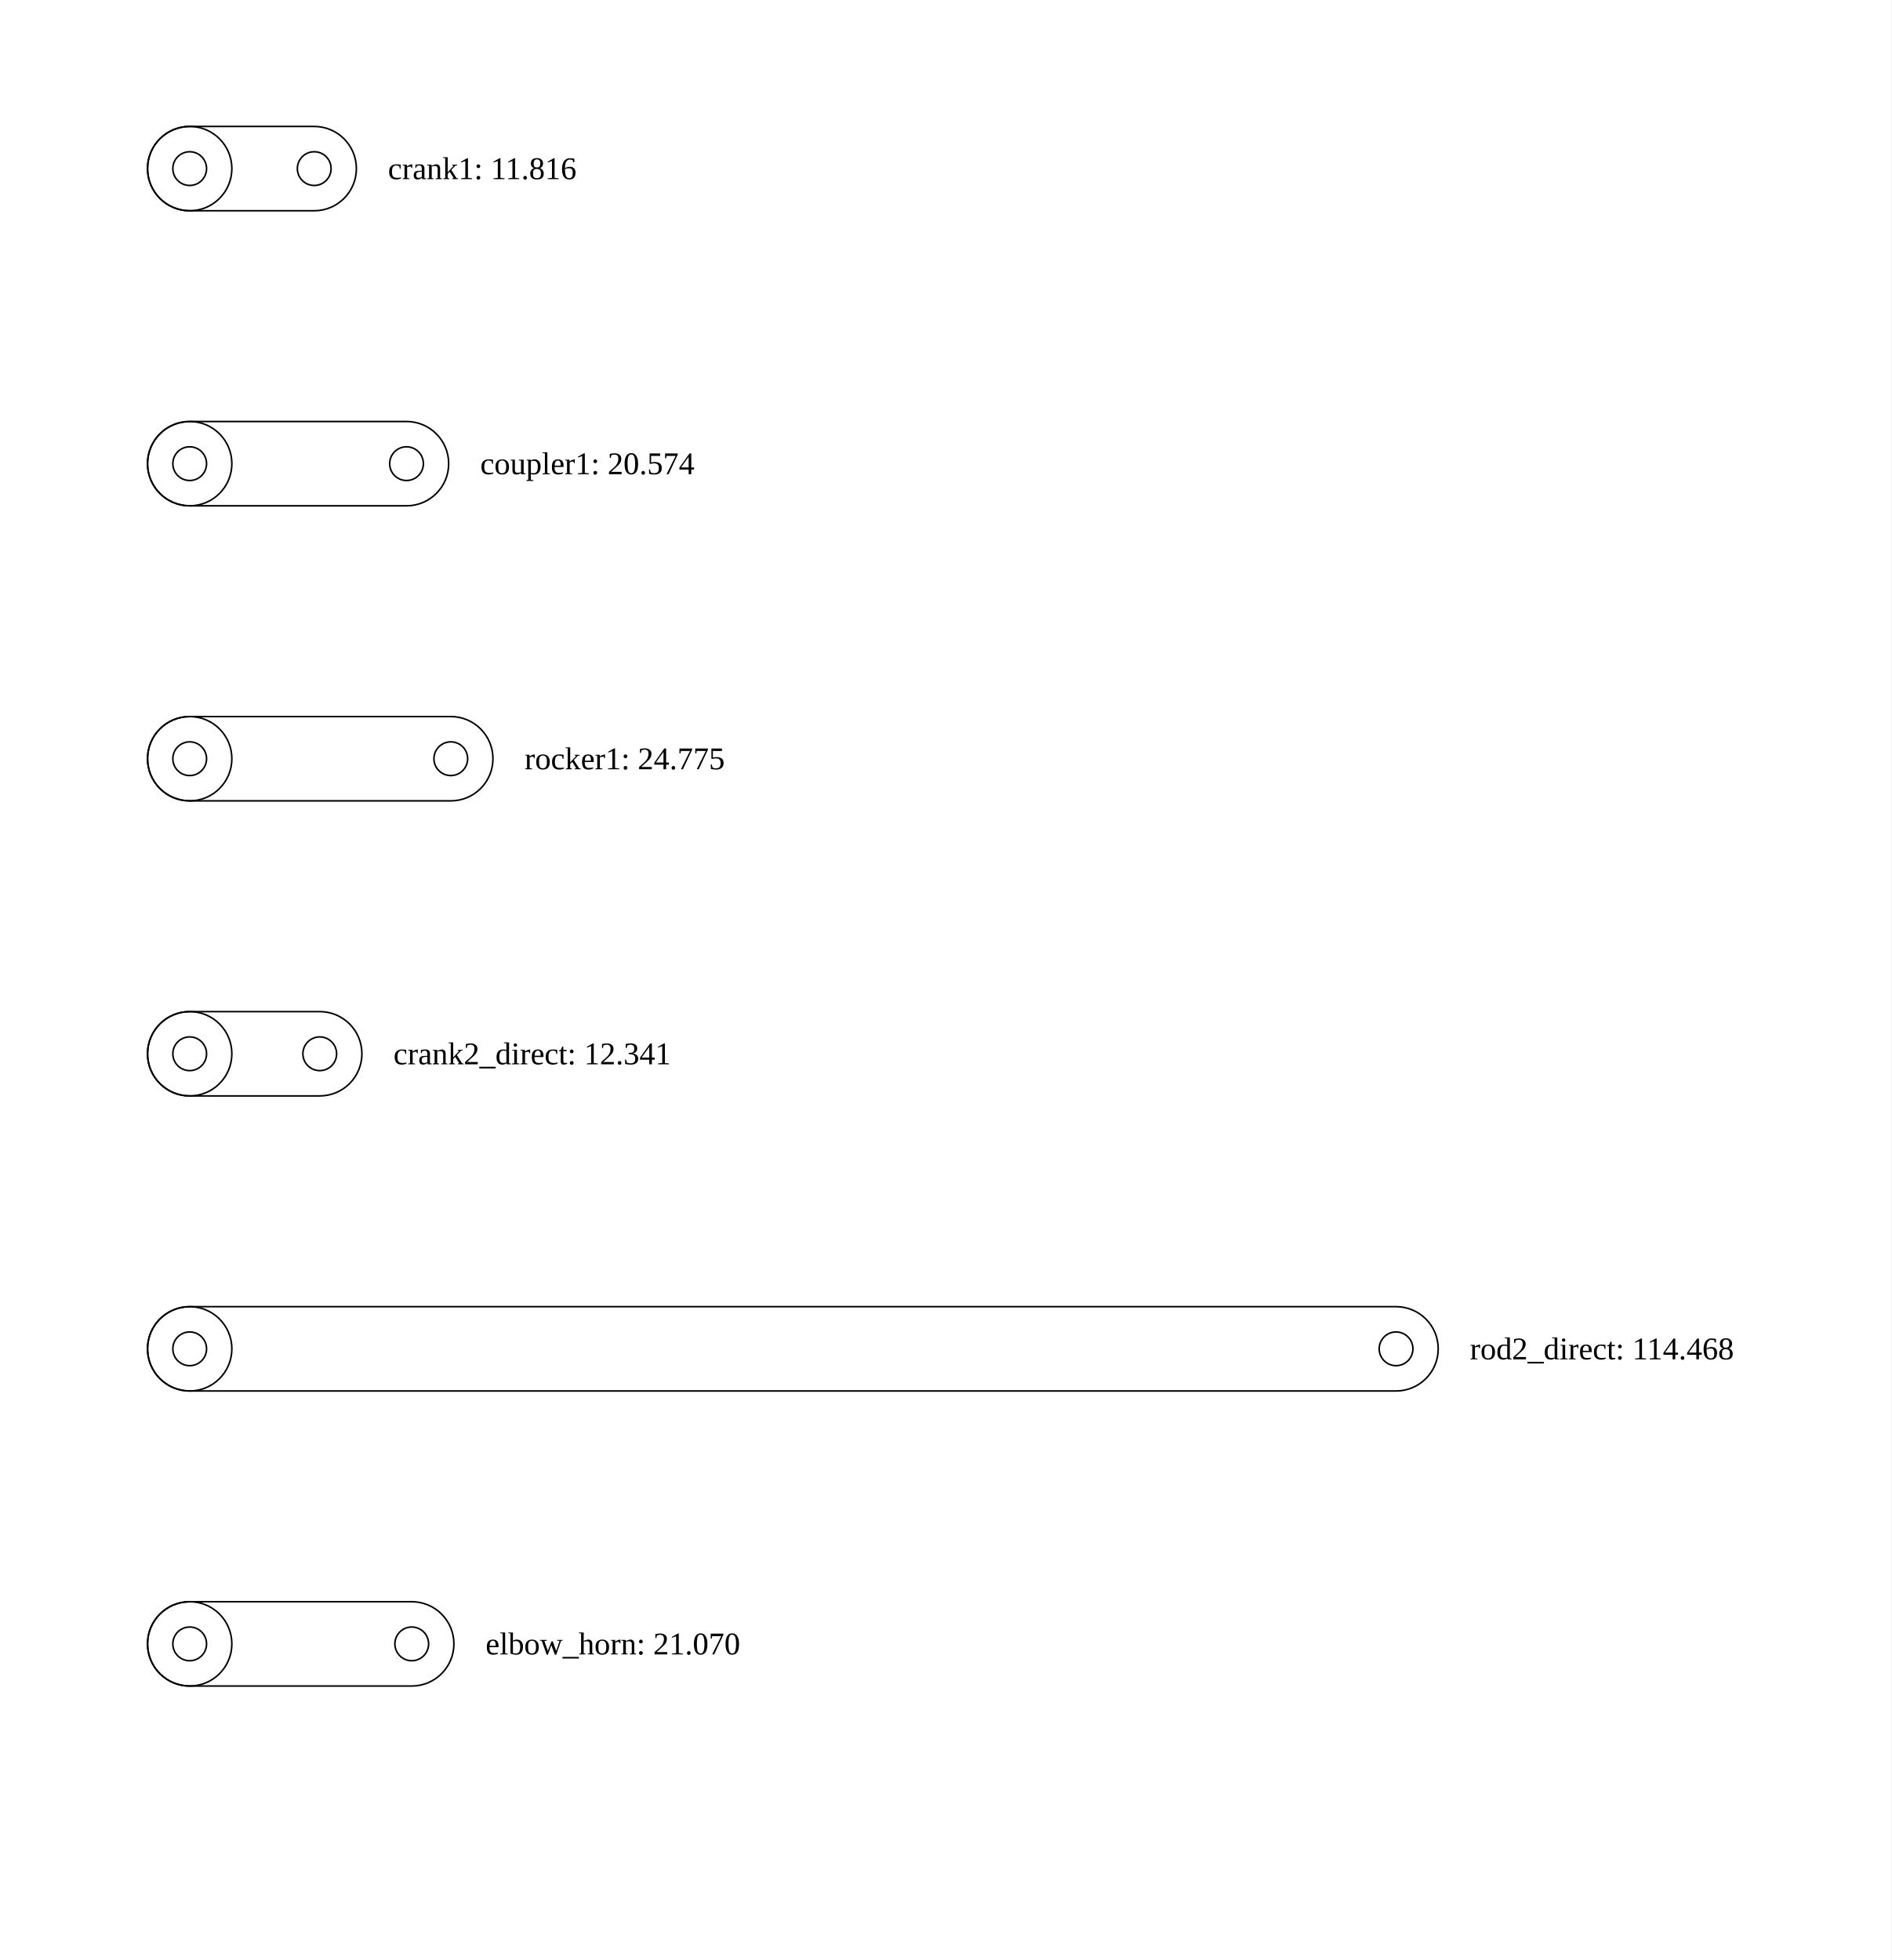
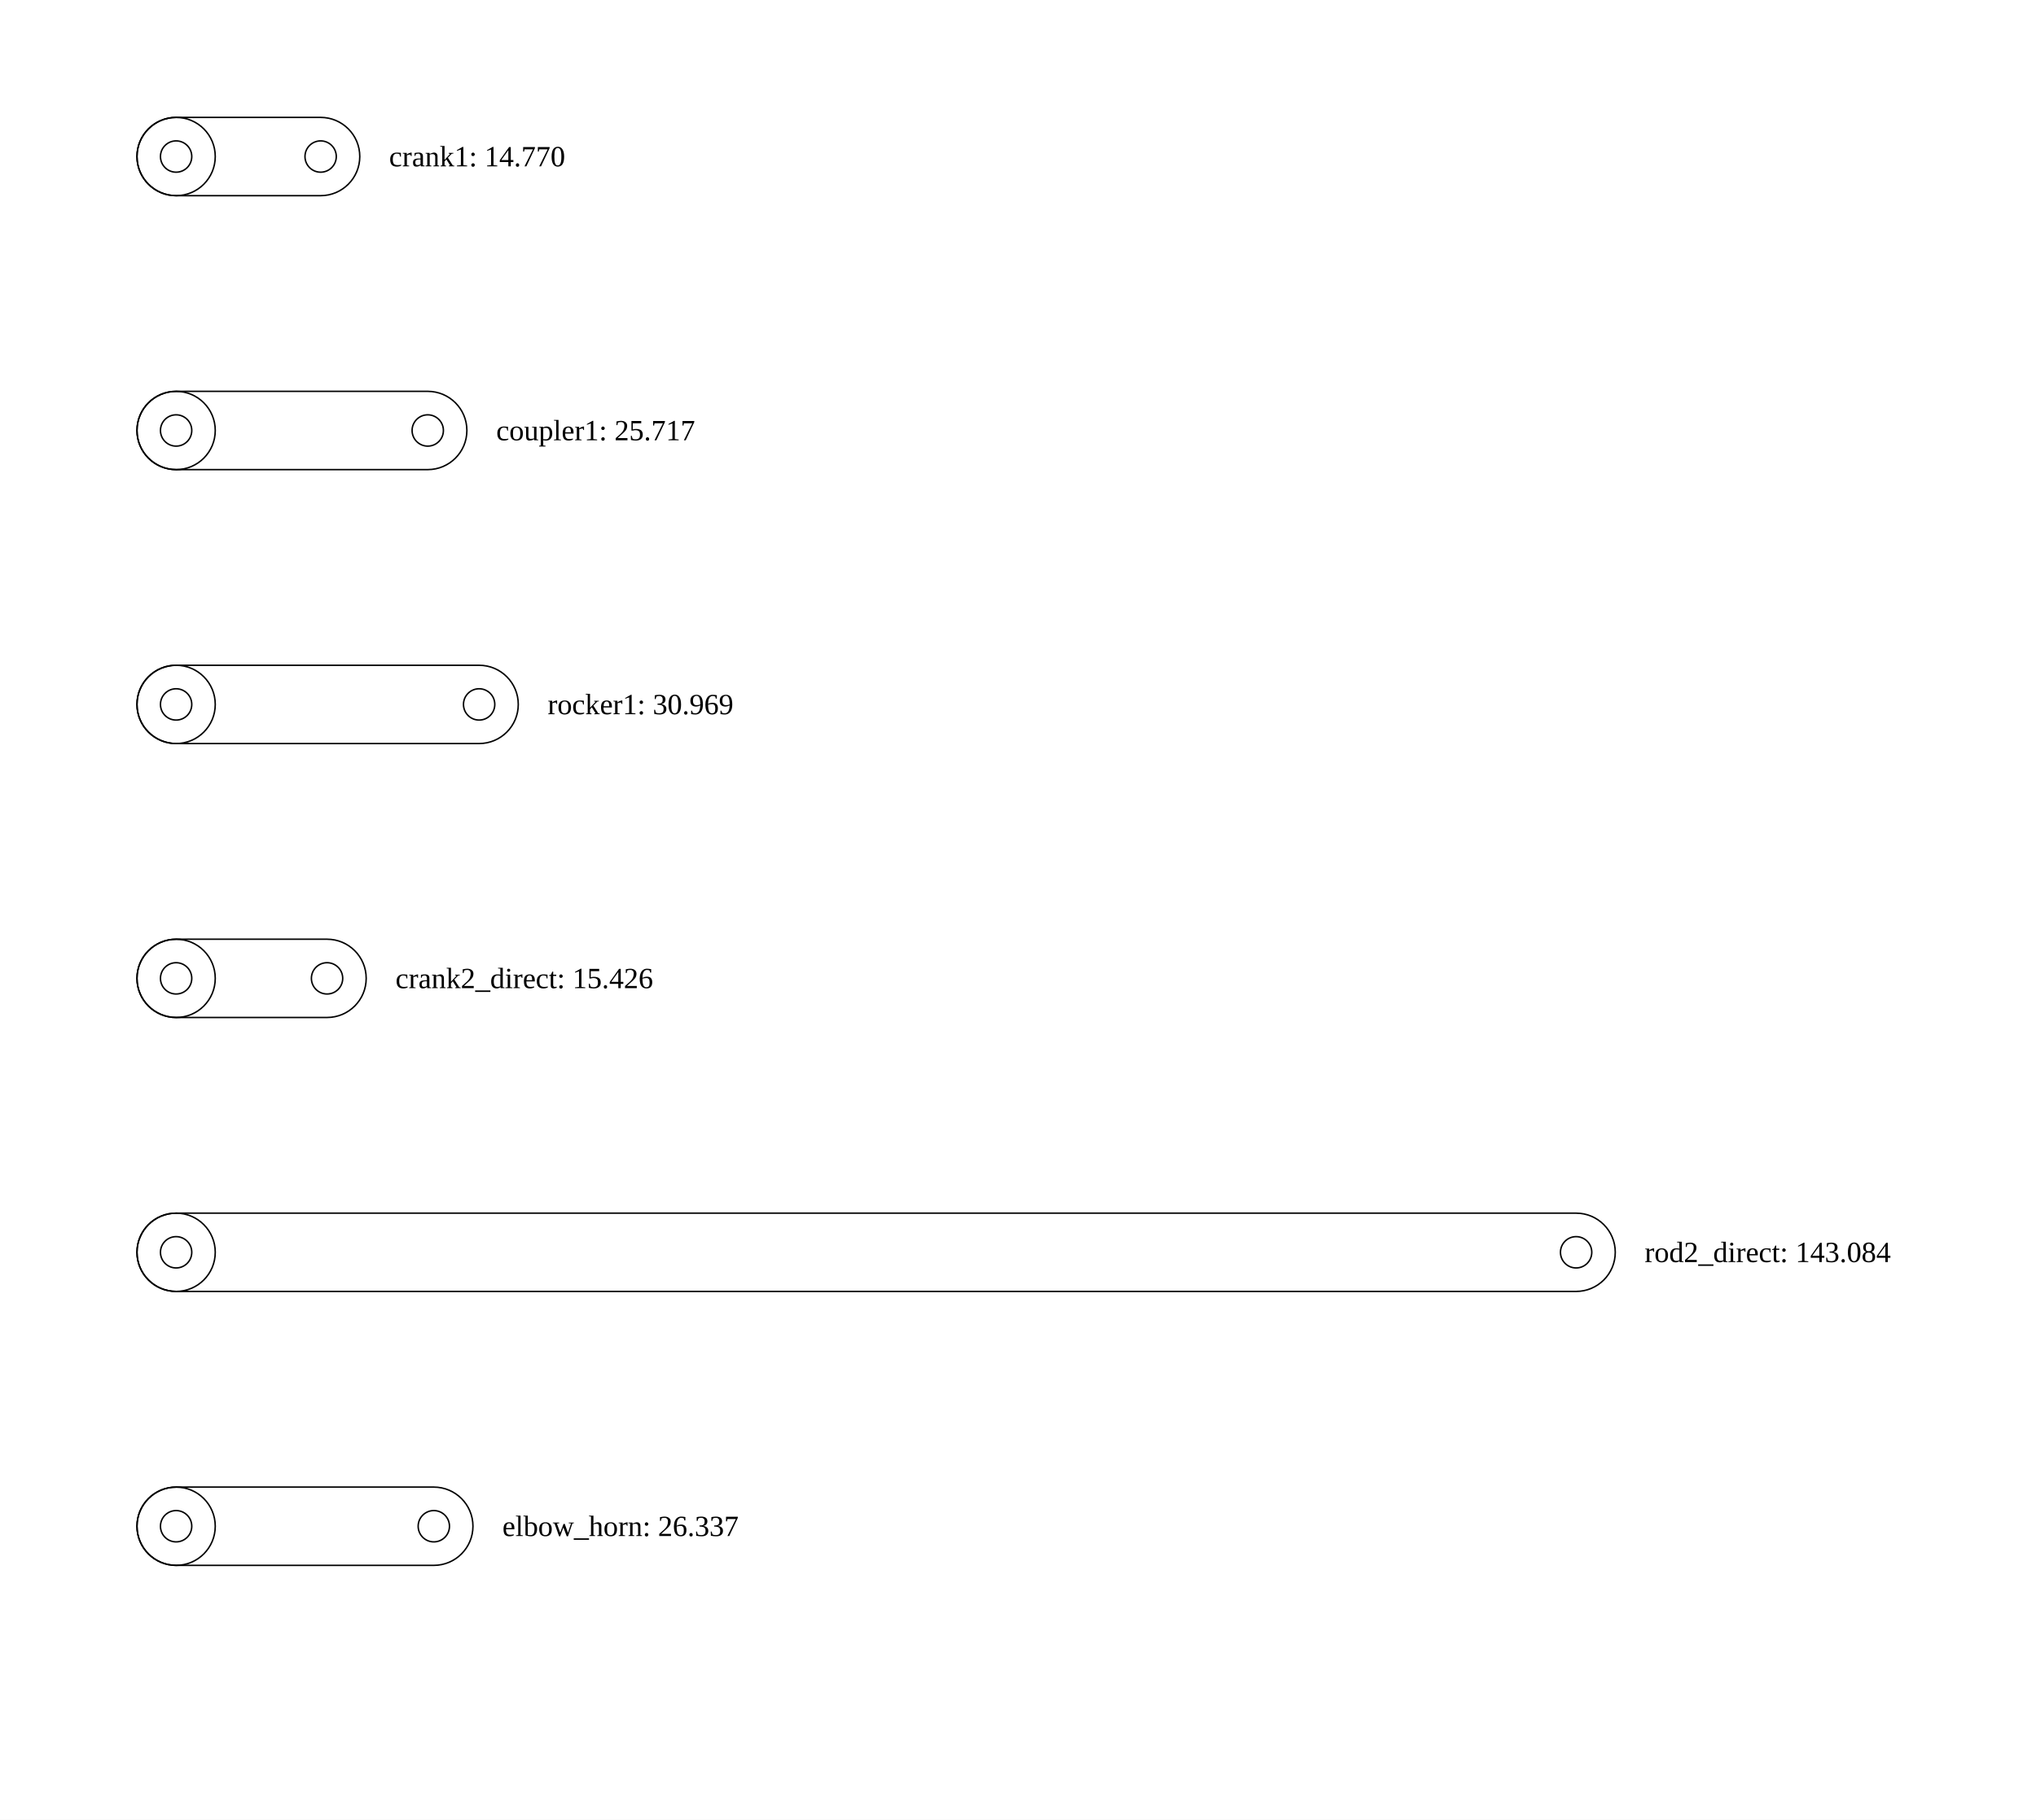
- <svg xmlns="http://www.w3.org/2000/svg" width="179.468mm" height="186mm" viewBox="0 0 179.468 186">
+ <svg xmlns="http://www.w3.org/2000/svg" width="208.084mm" height="186mm" viewBox="0 0 208.084 186">
  <rect width="100%" height="100%" fill="white" />
-   <path d="M18,12H29.816A4,4 0 0 1 29.816,20H18A4,4 0 0 1 18,12Z" fill="none" stroke="black" stroke-width=".15" />
+   <path d="M18,12H32.77A4,4 0 0 1 32.77,20H18A4,4 0 0 1 18,12Z" fill="none" stroke="black" stroke-width=".15" />
  <circle cx="18" cy="16" r="4" fill="none" stroke="black" stroke-width=".15" />
  <circle cx="18" cy="16" r="1.6" fill="none" stroke="black" stroke-width=".15" />
-   <circle cx="29.816" cy="16" r="1.6" fill="none" stroke="black" stroke-width=".15" />
-   <text x="36.816" y="17" font-size="3">crank1: 11.816</text>
-   <path d="M18,40H38.574A4,4 0 0 1 38.574,48H18A4,4 0 0 1 18,40Z" fill="none" stroke="black" stroke-width=".15" />
+   <circle cx="32.77" cy="16" r="1.6" fill="none" stroke="black" stroke-width=".15" />
+   <text x="39.77" y="17" font-size="3">crank1: 14.770</text>
+   <path d="M18,40H43.717A4,4 0 0 1 43.717,48H18A4,4 0 0 1 18,40Z" fill="none" stroke="black" stroke-width=".15" />
  <circle cx="18" cy="44" r="4" fill="none" stroke="black" stroke-width=".15" />
  <circle cx="18" cy="44" r="1.6" fill="none" stroke="black" stroke-width=".15" />
-   <circle cx="38.574" cy="44" r="1.6" fill="none" stroke="black" stroke-width=".15" />
-   <text x="45.574" y="45" font-size="3">coupler1: 20.574</text>
-   <path d="M18,68H42.775A4,4 0 0 1 42.775,76H18A4,4 0 0 1 18,68Z" fill="none" stroke="black" stroke-width=".15" />
+   <circle cx="43.717" cy="44" r="1.6" fill="none" stroke="black" stroke-width=".15" />
+   <text x="50.717" y="45" font-size="3">coupler1: 25.717</text>
+   <path d="M18,68H48.969A4,4 0 0 1 48.969,76H18A4,4 0 0 1 18,68Z" fill="none" stroke="black" stroke-width=".15" />
  <circle cx="18" cy="72" r="4" fill="none" stroke="black" stroke-width=".15" />
  <circle cx="18" cy="72" r="1.6" fill="none" stroke="black" stroke-width=".15" />
-   <circle cx="42.775" cy="72" r="1.6" fill="none" stroke="black" stroke-width=".15" />
-   <text x="49.775" y="73" font-size="3">rocker1: 24.775</text>
-   <path d="M18,96H30.341A4,4 0 0 1 30.341,104H18A4,4 0 0 1 18,96Z" fill="none" stroke="black" stroke-width=".15" />
+   <circle cx="48.969" cy="72" r="1.6" fill="none" stroke="black" stroke-width=".15" />
+   <text x="55.969" y="73" font-size="3">rocker1: 30.969</text>
+   <path d="M18,96H33.426A4,4 0 0 1 33.426,104H18A4,4 0 0 1 18,96Z" fill="none" stroke="black" stroke-width=".15" />
  <circle cx="18" cy="100" r="4" fill="none" stroke="black" stroke-width=".15" />
  <circle cx="18" cy="100" r="1.6" fill="none" stroke="black" stroke-width=".15" />
-   <circle cx="30.341" cy="100" r="1.6" fill="none" stroke="black" stroke-width=".15" />
-   <text x="37.341" y="101" font-size="3">crank2_direct: 12.341</text>
-   <path d="M18,124H132.468A4,4 0 0 1 132.468,132H18A4,4 0 0 1 18,124Z" fill="none" stroke="black" stroke-width=".15" />
+   <circle cx="33.426" cy="100" r="1.6" fill="none" stroke="black" stroke-width=".15" />
+   <text x="40.426" y="101" font-size="3">crank2_direct: 15.426</text>
+   <path d="M18,124H161.084A4,4 0 0 1 161.084,132H18A4,4 0 0 1 18,124Z" fill="none" stroke="black" stroke-width=".15" />
  <circle cx="18" cy="128" r="4" fill="none" stroke="black" stroke-width=".15" />
  <circle cx="18" cy="128" r="1.6" fill="none" stroke="black" stroke-width=".15" />
-   <circle cx="132.468" cy="128" r="1.6" fill="none" stroke="black" stroke-width=".15" />
-   <text x="139.468" y="129" font-size="3">rod2_direct: 114.468</text>
-   <path d="M18,152H39.07A4,4 0 0 1 39.07,160H18A4,4 0 0 1 18,152Z" fill="none" stroke="black" stroke-width=".15" />
+   <circle cx="161.084" cy="128" r="1.6" fill="none" stroke="black" stroke-width=".15" />
+   <text x="168.084" y="129" font-size="3">rod2_direct: 143.084</text>
+   <path d="M18,152H44.337A4,4 0 0 1 44.337,160H18A4,4 0 0 1 18,152Z" fill="none" stroke="black" stroke-width=".15" />
  <circle cx="18" cy="156" r="4" fill="none" stroke="black" stroke-width=".15" />
  <circle cx="18" cy="156" r="1.6" fill="none" stroke="black" stroke-width=".15" />
-   <circle cx="39.07" cy="156" r="1.6" fill="none" stroke="black" stroke-width=".15" />
-   <text x="46.07" y="157" font-size="3">elbow_horn: 21.070</text>
+   <circle cx="44.337" cy="156" r="1.6" fill="none" stroke="black" stroke-width=".15" />
+   <text x="51.337" y="157" font-size="3">elbow_horn: 26.337</text>
</svg>
